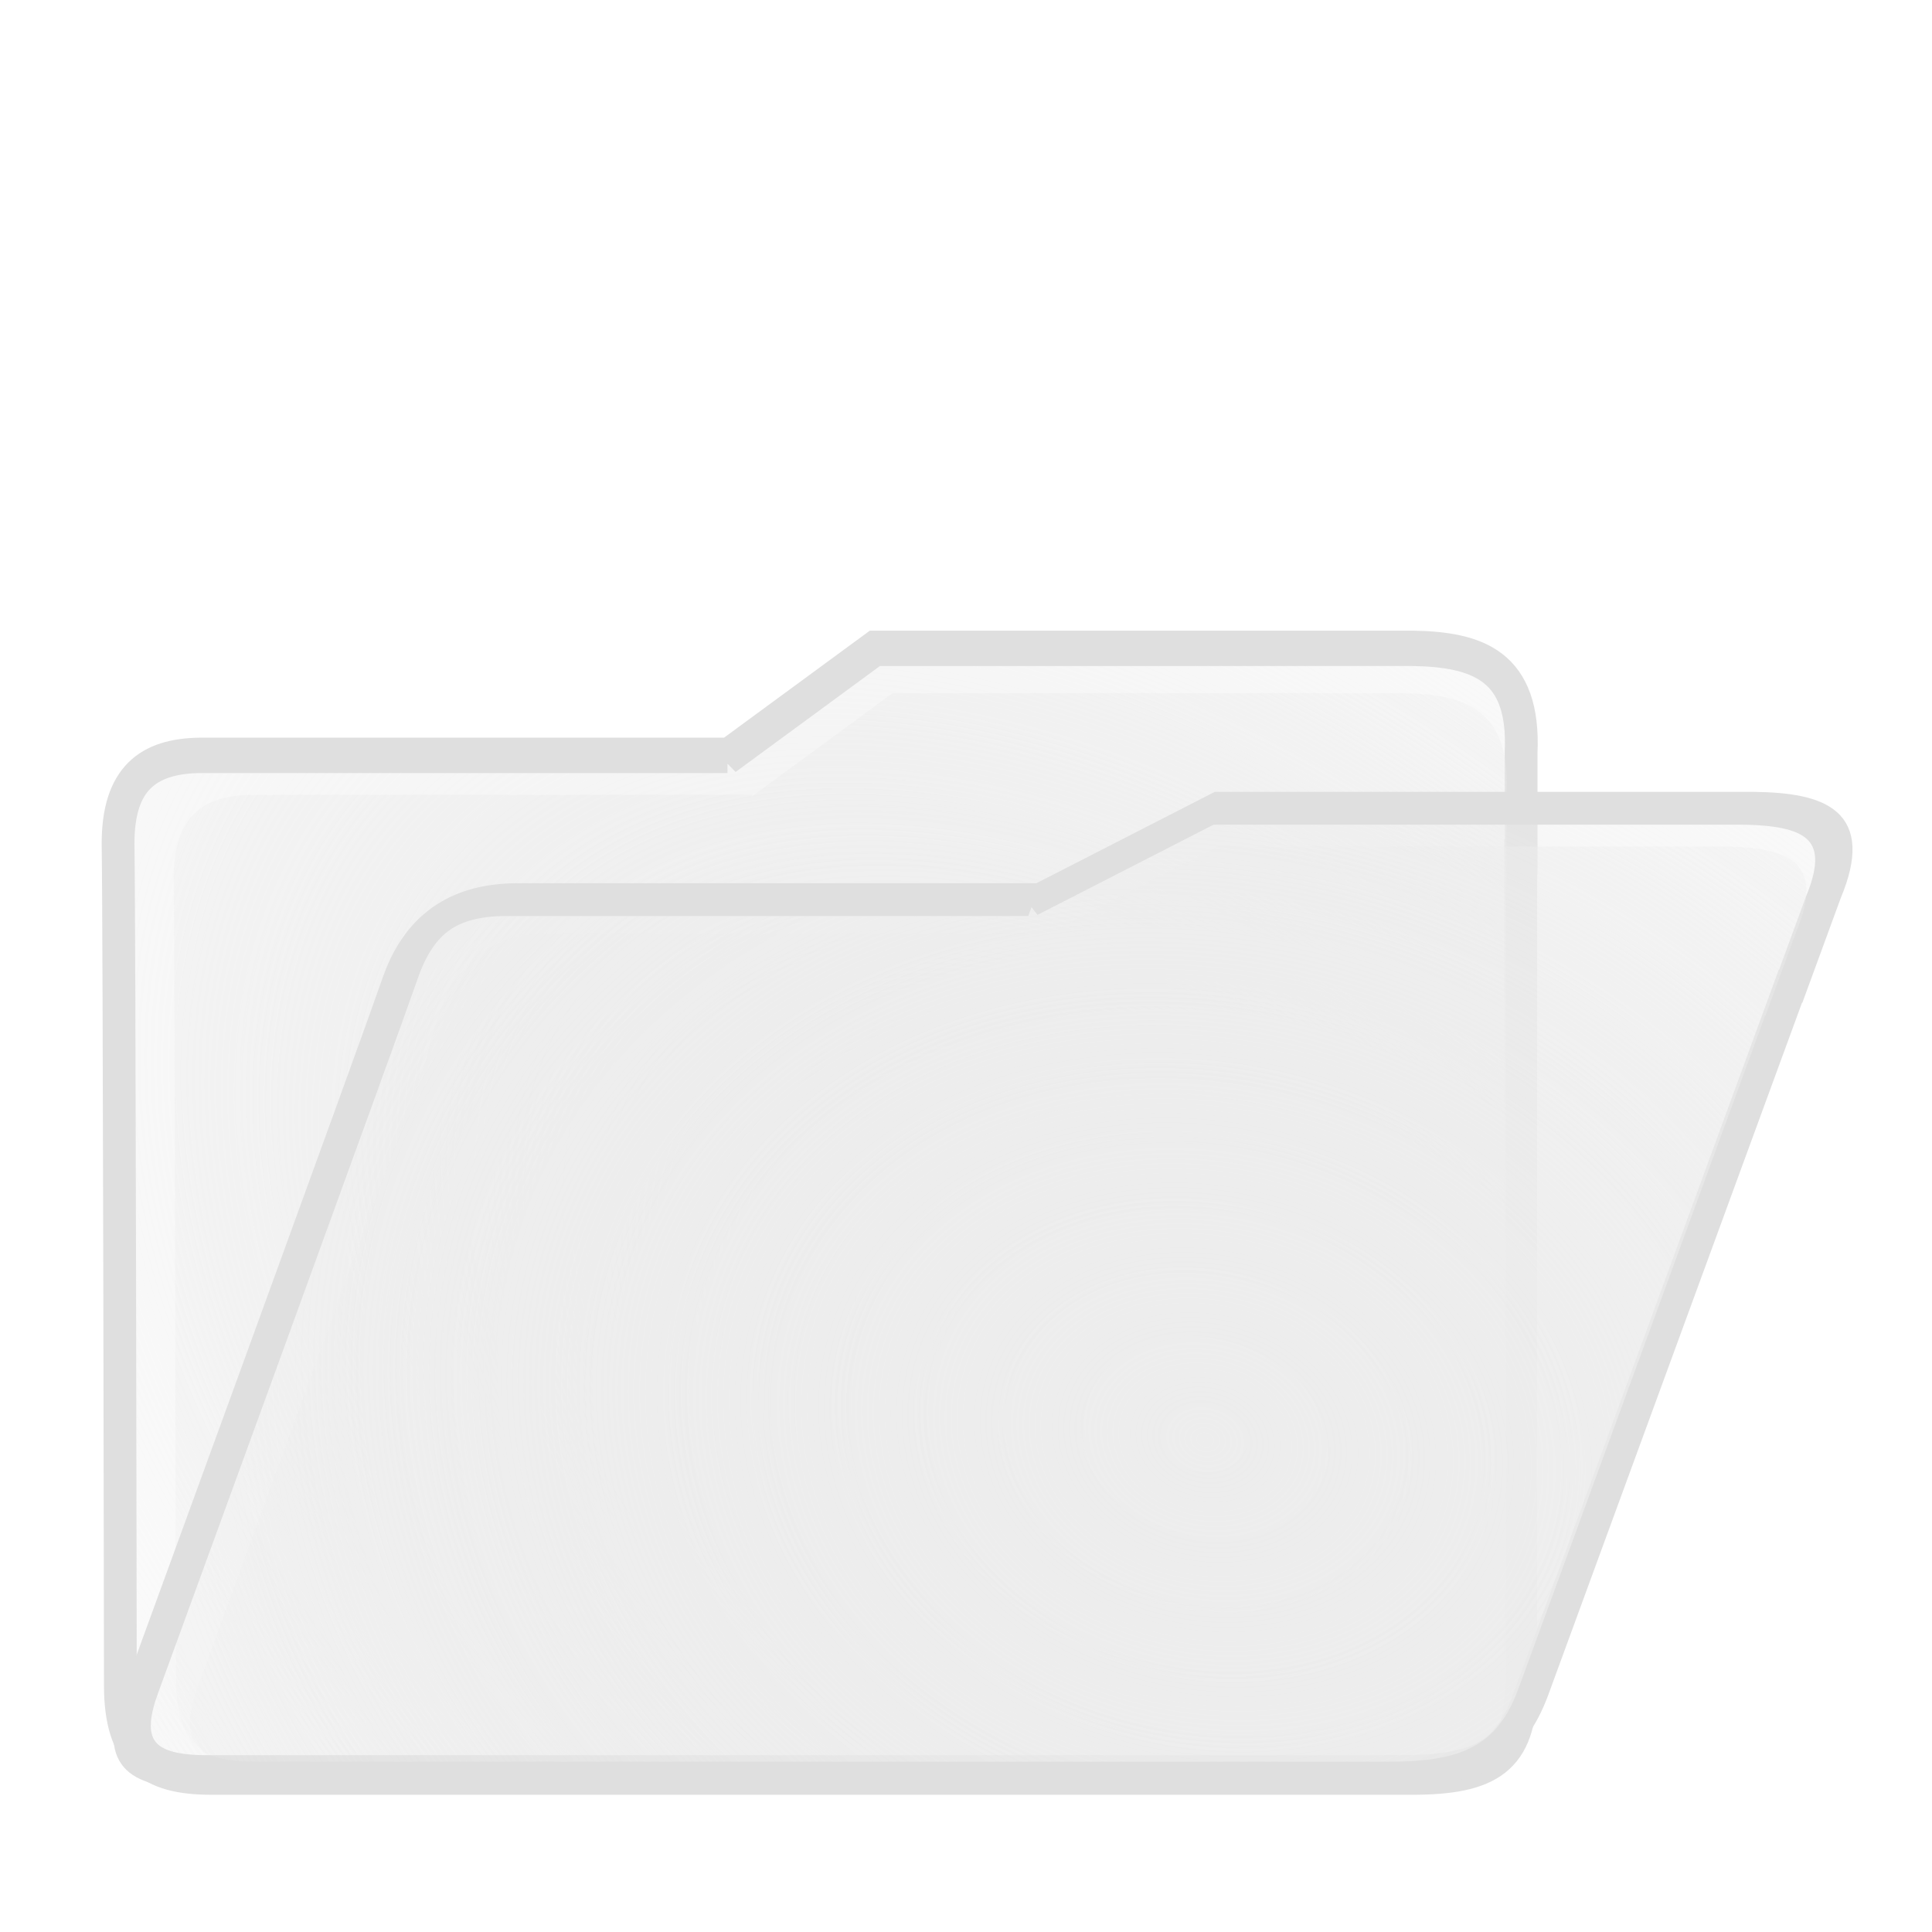
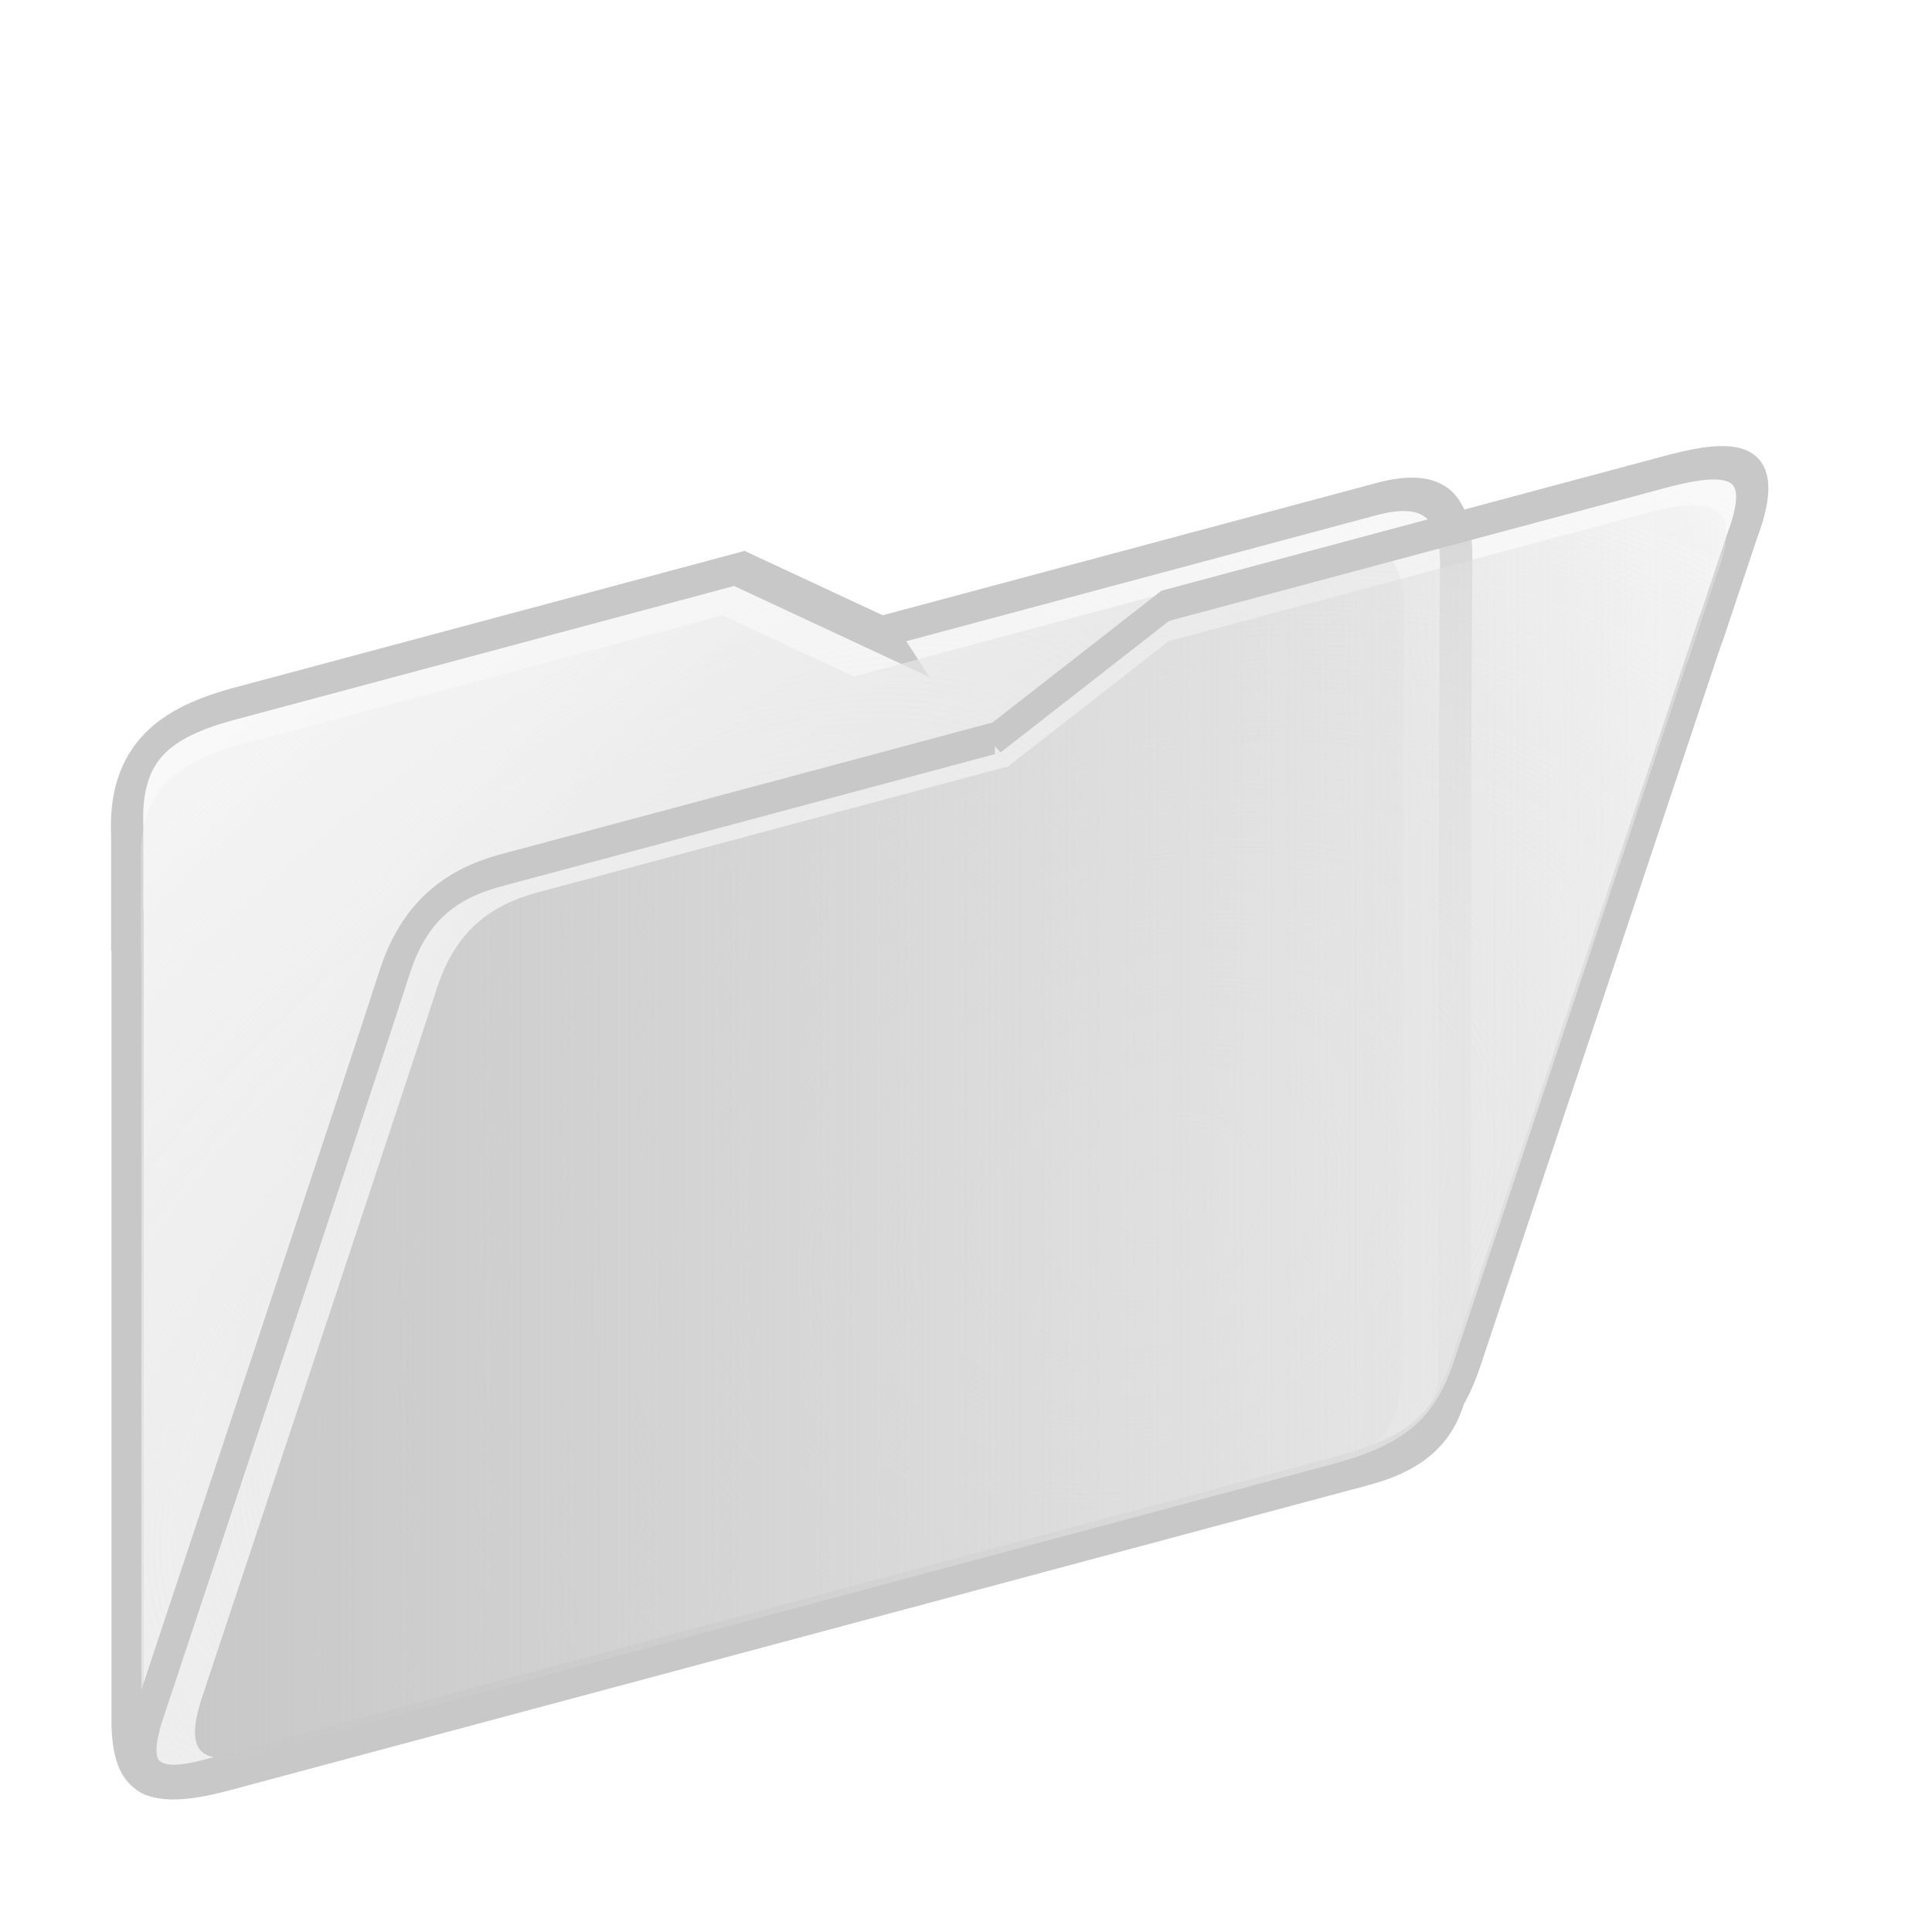
<svg xmlns="http://www.w3.org/2000/svg" xmlns:xlink="http://www.w3.org/1999/xlink" id="svg2" version="1.1" width="864" height="864">
  <defs id="defs6">
    <linearGradient id="linearGradient3788">
      <stop style="stop-color:#ededed;stop-opacity:1;" offset="0" id="stop3790" />
      <stop style="stop-color:#ededed;stop-opacity:0;" offset="1" id="stop3792" />
    </linearGradient>
    <linearGradient id="linearGradient3757">
      <stop style="stop-color:#e5e5e5;stop-opacity:1;" offset="0" id="stop3759" />
      <stop style="stop-color:#e5e5e5;stop-opacity:0;" offset="1" id="stop3761" />
    </linearGradient>
    <linearGradient xlink:href="#linearGradient3757" id="linearGradient3763" x1="20.53" y1="35.873" x2="841.943" y2="847.972" gradientUnits="userSpaceOnUse" />
    <linearGradient xlink:href="#linearGradient3757" id="linearGradient3767" gradientUnits="userSpaceOnUse" x1="20.53" y1="35.873" x2="841.943" y2="847.972" gradientTransform="matrix(0.9667439,0,0,0.9609029,16.07977,17.4255)" />
    <linearGradient xlink:href="#linearGradient3757" id="linearGradient3770" gradientUnits="userSpaceOnUse" x1="20.53" y1="35.873" x2="841.943" y2="847.972" gradientTransform="matrix(0.9502675,0,0,0.9291248,3.891615,10.16732)" />
    <linearGradient xlink:href="#linearGradient3757" id="linearGradient3807" x1="22.053" y1="423.613" x2="805.306" y2="423.613" gradientUnits="userSpaceOnUse" />
    <radialGradient xlink:href="#linearGradient3788" id="radialGradient3794" cx="459.952" cy="561.69" fx="459.952" fy="561.69" r="273.921" gradientTransform="matrix(0.8679562,-1.377009,2.134899,1.34567,-1077.004,405.3084)" gradientUnits="userSpaceOnUse" />
    <radialGradient xlink:href="#linearGradient3788" id="radialGradient3798" gradientUnits="userSpaceOnUse" gradientTransform="matrix(0.8245584,-1.308158,2.028154,1.278386,-994.4033,414.405)" cx="459.952" cy="561.69" fx="459.952" fy="561.69" r="273.921" />
    <radialGradient xlink:href="#linearGradient3788" id="radialGradient3772" gradientUnits="userSpaceOnUse" gradientTransform="matrix(0.8679562,-1.377009,2.134899,1.34567,-1077.004,405.3084)" cx="459.952" cy="561.69" fx="459.952" fy="561.69" r="273.921" />
    <radialGradient xlink:href="#linearGradient3788" id="radialGradient3774" gradientUnits="userSpaceOnUse" gradientTransform="matrix(0.8245584,-1.308158,2.028154,1.278386,-994.4033,414.405)" cx="459.952" cy="561.69" fx="459.952" fy="561.69" r="273.921" />
    <radialGradient xlink:href="#linearGradient3788" id="radialGradient3009" gradientUnits="userSpaceOnUse" gradientTransform="matrix(0.8679562,-1.377009,2.134899,1.34567,-1077.004,405.3084)" cx="459.952" cy="561.69" fx="459.952" fy="561.69" r="273.921" />
    <radialGradient xlink:href="#linearGradient3788" id="radialGradient3011" gradientUnits="userSpaceOnUse" gradientTransform="matrix(0.8245584,-1.308158,2.028154,1.278386,-994.4033,414.405)" cx="459.952" cy="561.69" fx="459.952" fy="561.69" r="273.921" />
    <radialGradient xlink:href="#linearGradient3788" id="radialGradient3016" gradientUnits="userSpaceOnUse" gradientTransform="matrix(0.8679562,-1.377009,2.134899,1.34567,-1077.004,405.3084)" cx="459.952" cy="561.69" fx="459.952" fy="561.69" r="273.921" />
    <radialGradient xlink:href="#linearGradient3788" id="radialGradient3018" gradientUnits="userSpaceOnUse" gradientTransform="matrix(0.8245584,-1.308158,2.028154,1.278386,-994.4033,414.405)" cx="459.952" cy="561.69" fx="459.952" fy="561.69" r="273.921" />
    <radialGradient xlink:href="#linearGradient3788" id="radialGradient3020" gradientUnits="userSpaceOnUse" gradientTransform="matrix(0.8679562,-1.377009,2.134899,1.34567,-1077.004,405.3084)" cx="459.952" cy="561.69" fx="459.952" fy="561.69" r="273.921" />
    <radialGradient xlink:href="#linearGradient3788" id="radialGradient3022" gradientUnits="userSpaceOnUse" gradientTransform="matrix(0.8245584,-1.308158,2.028154,1.278386,-994.4033,414.405)" cx="459.952" cy="561.69" fx="459.952" fy="561.69" r="273.921" />
+     <linearGradient y2="524.481" x2="824.189" y1="524.481" x1="72.469" gradientUnits="userSpaceOnUse" id="linearGradient3045" xlink:href="#linearGradient3830" />
+     <radialGradient r="273.921" fy="561.69" fx="459.952" cy="561.69" cx="459.952" gradientTransform="matrix(1.501588,-1.435384,1.885047,1.402717,-1204.861,459.9254)" gradientUnits="userSpaceOnUse" id="radialGradient3043" xlink:href="#linearGradient3788-0" />
+     <radialGradient r="273.921" fy="561.69" fx="459.952" cy="561.69" cx="459.952" gradientTransform="matrix(1.580619,-1.510931,1.98426,1.476544,-1298.916,449.9442)" gradientUnits="userSpaceOnUse" id="radialGradient3041" xlink:href="#linearGradient3788-0" />
+     <radialGradient r="273.921" fy="561.69" fx="459.952" cy="561.69" cx="459.952" gradientTransform="matrix(0.982099,-1.68186,2.415655,1.643583,-1313.347,414.0557)" gradientUnits="userSpaceOnUse" id="radialGradient3039" xlink:href="#linearGradient3788-0" />
+     <radialGradient r="309.943" fy="658.64" fx="147.412" cy="658.64" cx="147.412" gradientTransform="matrix(1.536393,-0.5749268,0.5787591,1.546635,-460.2647,-308.3361)" gradientUnits="userSpaceOnUse" id="radialGradient3037" xlink:href="#linearGradient3840" />
+     <radialGradient r="273.921" fy="561.69" fx="459.952" cy="561.69" cx="459.952" gradientTransform="matrix(1.033788,-1.770379,2.542794,1.730087,-1411.73,402.3605)" gradientUnits="userSpaceOnUse" id="radialGradient3034" xlink:href="#linearGradient3788-0" />
+     <radialGradient r="273.921" fy="561.69" fx="459.952" cy="561.69" cx="459.952" gradientTransform="matrix(0.982099,-1.68186,2.415655,1.643583,-1313.347,414.0557)" gradientUnits="userSpaceOnUse" id="radialGradient3870" xlink:href="#linearGradient3788-0" />
+     <radialGradient r="309.943" fy="658.64" fx="147.412" cy="658.64" cx="147.412" gradientTransform="matrix(1.536393,-0.5749268,0.5787591,1.546635,-460.2647,-308.3361)" gradientUnits="userSpaceOnUse" id="radialGradient3868" xlink:href="#linearGradient3840" />
+     <radialGradient r="273.921" fy="561.69" fx="459.952" cy="561.69" cx="459.952" gradientTransform="matrix(1.033788,-1.770379,2.542794,1.730087,-1411.73,402.3605)" gradientUnits="userSpaceOnUse" id="radialGradient3866" xlink:href="#linearGradient3788-0" />
+     <linearGradient y2="524.481" x2="824.189" y1="524.481" x1="72.469" gradientUnits="userSpaceOnUse" id="linearGradient3864" xlink:href="#linearGradient3830" />
+     <radialGradient r="273.921" fy="561.69" fx="459.952" cy="561.69" cx="459.952" gradientTransform="matrix(1.501588,-1.435384,1.885047,1.402717,-1204.861,459.9254)" gradientUnits="userSpaceOnUse" id="radialGradient3862" xlink:href="#linearGradient3788-0" />
+     <radialGradient r="273.921" fy="561.69" fx="459.952" cy="561.69" cx="459.952" gradientTransform="matrix(1.580619,-1.510931,1.98426,1.476544,-1298.916,449.9442)" gradientUnits="userSpaceOnUse" id="radialGradient3860" xlink:href="#linearGradient3788-0" />
+     <radialGradient gradientUnits="userSpaceOnUse" gradientTransform="matrix(1.536393,-0.5749268,0.5787591,1.546635,-460.2647,-308.3361)" r="309.943" fy="658.64" fx="147.412" cy="658.64" cx="147.412" id="radialGradient3848" xlink:href="#linearGradient3840" />
+     <linearGradient gradientUnits="userSpaceOnUse" y2="524.481" x2="824.189" y1="524.481" x1="72.469" id="linearGradient3836" xlink:href="#linearGradient3830" />
+     <radialGradient r="273.921" fy="561.69" fx="459.952" cy="561.69" cx="459.952" gradientTransform="matrix(1.580619,-1.510931,1.98426,1.476544,-1298.916,449.9442)" gradientUnits="userSpaceOnUse" id="radialGradient3036" xlink:href="#linearGradient3788-0" />
+     <radialGradient r="273.921" fy="561.69" fx="459.952" cy="561.69" cx="459.952" gradientTransform="matrix(1.501588,-1.435384,1.885047,1.402717,-1204.861,459.9254)" gradientUnits="userSpaceOnUse" id="radialGradient3033" xlink:href="#linearGradient3788-0" />
+     <radialGradient r="273.921" fy="561.69" fx="459.952" cy="561.69" cx="459.952" gradientTransform="matrix(1.033788,-1.770379,2.542794,1.730087,-1411.73,402.3605)" gradientUnits="userSpaceOnUse" id="radialGradient3026" xlink:href="#linearGradient3788-0" />
+     <radialGradient r="273.921" fy="561.69" fx="459.952" cy="561.69" cx="459.952" gradientTransform="matrix(0.982099,-1.68186,2.415655,1.643583,-1313.347,414.0557)" gradientUnits="userSpaceOnUse" id="radialGradient3023" xlink:href="#linearGradient3788-0" />
+     <radialGradient r="273.921" fy="561.69" fx="459.952" cy="561.69" cx="459.952" gradientTransform="matrix(0.8245584,-1.308158,2.028154,1.278386,-994.4033,414.405)" gradientUnits="userSpaceOnUse" id="radialGradient3011-7" xlink:href="#linearGradient3788-0" />
+     <radialGradient r="273.921" fy="561.69" fx="459.952" cy="561.69" cx="459.952" gradientTransform="matrix(0.8679562,-1.377009,2.134899,1.34567,-1077.004,405.3084)" gradientUnits="userSpaceOnUse" id="radialGradient3009-2" xlink:href="#linearGradient3788-0" />
+     <radialGradient r="273.921" fy="561.69" fx="459.952" cy="561.69" cx="459.952" gradientTransform="matrix(0.8245584,-1.308158,2.028154,1.278386,-994.4033,414.405)" gradientUnits="userSpaceOnUse" id="radialGradient3774-5" xlink:href="#linearGradient3788-0" />
+     <radialGradient r="273.921" fy="561.69" fx="459.952" cy="561.69" cx="459.952" gradientTransform="matrix(0.8679562,-1.377009,2.134899,1.34567,-1077.004,405.3084)" gradientUnits="userSpaceOnUse" id="radialGradient3772-1" xlink:href="#linearGradient3788-0" />
+     <radialGradient r="273.921" fy="561.69" fx="459.952" cy="561.69" cx="459.952" gradientTransform="matrix(0.8245584,-1.308158,2.028154,1.278386,-994.4033,414.405)" gradientUnits="userSpaceOnUse" id="radialGradient3798-1" xlink:href="#linearGradient3788-0" />
+     <radialGradient gradientUnits="userSpaceOnUse" gradientTransform="matrix(0.8679562,-1.377009,2.134899,1.34567,-1077.004,405.3084)" r="273.921" fy="561.69" fx="459.952" cy="561.69" cx="459.952" id="radialGradient3794-7" xlink:href="#linearGradient3788-0" />
+     <linearGradient gradientUnits="userSpaceOnUse" y2="423.613" x2="805.306" y1="423.613" x1="22.053" id="linearGradient3807-1" xlink:href="#linearGradient3757-8" />
+     <linearGradient gradientTransform="matrix(0.9502675,0,0,0.9291248,3.891615,10.16732)" y2="847.972" x2="841.943" y1="35.873" x1="20.53" gradientUnits="userSpaceOnUse" id="linearGradient3770-5" xlink:href="#linearGradient3757-8" />
+     <linearGradient gradientTransform="matrix(0.9667439,0,0,0.9609029,16.07977,17.4255)" y2="847.972" x2="841.943" y1="35.873" x1="20.53" gradientUnits="userSpaceOnUse" id="linearGradient3767-5" xlink:href="#linearGradient3757-8" />
+     <linearGradient gradientUnits="userSpaceOnUse" y2="847.972" x2="841.943" y1="35.873" x1="20.53" id="linearGradient3763-4" xlink:href="#linearGradient3757-8" />
+     <linearGradient id="linearGradient3757-8">
+       <stop id="stop3759-8" offset="0" style="stop-color:#e5e5e5;stop-opacity:1;" />
+       <stop id="stop3761-2" offset="1" style="stop-color:#e5e5e5;stop-opacity:0;" />
+     </linearGradient>
+     <linearGradient id="linearGradient3788-0">
+       <stop id="stop3790-9" offset="0" style="stop-color:#ededed;stop-opacity:1;" />
+       <stop id="stop3792-4" offset="1" style="stop-color:#ededed;stop-opacity:0;" />
+     </linearGradient>
+     <linearGradient id="linearGradient3830">
+       <stop id="stop3832" offset="0" style="stop-color:#c8c8c8;stop-opacity:1;" />
+       <stop id="stop3834" offset="1" style="stop-color:#c8c8c8;stop-opacity:0;" />
+     </linearGradient>
+     <linearGradient id="linearGradient3840">
+       <stop id="stop3842" offset="0" style="stop-color:#c8c8c8;stop-opacity:1;" />
+       <stop id="stop3844" offset="1" style="stop-color:#c8c8c8;stop-opacity:0;" />
+     </linearGradient>
  </defs>
-   <g id="g3768" transform="matrix(1.145507,0,0,1.236498,-108.8278,-35.41778)" style="stroke-width:12.793;stroke-miterlimit:4;stroke-dasharray:none">
-     <path id="rect2993" d="m 436.57,263.121 -57.983,39.43 0.43,-0.721 c 0,0 -181.275,0 -205.815,0 -20.671,0.228 -32.108,8.688 -32.108,31.915 0.528,30.791 0.874,289.378 0.897,304.415 0,25.141 11.334,33.195 35.302,33.195 7.484,0 446.318,0 468.182,0 31.429,0.178 43.225,-7.321 43.225,-32.686 0,-19.721 0,-300.096 0,-300.096 l 0.145,0 c 0,0 0,-25.151 0,-37.726 1.541,-31.357 -16.792,-37.361 -42.54,-37.726 -18.161,0 -209.735,0 -209.735,0 z" style="fill:url(#radialGradient3020);fill-opacity:1;fill-rule:evenodd;stroke:#dfdfdf;stroke-width:12.793;stroke-miterlimit:4;stroke-opacity:1;stroke-dasharray:none" />
-     <path style="fill:url(#radialGradient3022);fill-opacity:1;fill-rule:evenodd;stroke:none" d="m 443.492,279.327 -55.084,37.458 0.408,-0.685 c 0,0 -172.211,0 -195.524,0 -19.638,0.217 -30.503,8.254 -30.503,30.319 0.502,29.251 0.83,274.909 0.852,289.194 0,23.884 10.767,31.536 33.537,31.536 7.109,0 424.002,0 444.772,0 29.857,0.169 41.064,-6.955 41.064,-31.052 0,-18.735 0,-285.091 0,-285.091 l 0.138,0 c 0,0 0,-23.893 0,-35.839 1.464,-29.789 -15.952,-35.493 -40.413,-35.839 -17.253,0 -199.248,0 -199.248,0 z" id="path3796" />
-   </g>
-   <g transform="matrix(1.137722,0,-0.3868342,1.05529,148.0736,83.79122)" id="g3003" style="stroke-width:13.895;stroke-miterlimit:4;stroke-dasharray:none">
-     <path style="fill:url(#radialGradient3016);fill-opacity:1;fill-rule:evenodd;stroke:#dfdfdf;stroke-width:13.895;stroke-miterlimit:4;stroke-opacity:1;stroke-dasharray:none" d="m 436.57,263.121 -57.983,39.43 0.43,-0.721 c 0,0 -181.275,0 -205.815,0 -20.671,0.228 -32.108,8.688 -32.108,31.915 0.528,30.791 0.874,289.378 0.897,304.415 0,25.141 11.334,33.195 35.302,33.195 7.484,0 446.318,0 468.182,0 31.429,0.178 43.225,-7.321 43.225,-32.686 0,-19.721 0,-300.096 0,-300.096 l 0.145,0 c 0,0 0,-25.151 0,-37.726 1.541,-31.357 -16.792,-37.361 -42.54,-37.726 -18.161,0 -209.735,0 -209.735,0 z" id="path3005" />
-     <path id="path3007" d="m 443.492,279.327 -55.084,37.458 0.408,-0.685 c 0,0 -172.211,0 -195.524,0 -19.638,0.217 -30.503,8.254 -30.503,30.319 0.502,29.251 0.83,274.909 0.852,289.194 0,23.884 10.767,31.536 33.537,31.536 7.109,0 424.002,0 444.772,0 29.857,0.169 41.064,-6.955 41.064,-31.052 0,-18.735 0,-285.091 0,-285.091 l 0.138,0 c 0,0 0,-23.893 0,-35.839 1.464,-29.789 -15.952,-35.493 -40.413,-35.839 -17.253,0 -199.248,0 -199.248,0 z" style="fill:url(#radialGradient3018);fill-opacity:1;fill-rule:evenodd;stroke:none" />
+   <g transform="matrix(-0.9109947,0.2440993,0,0.9109947,819.2367,-76.7245)" id="g3023">
+     <g id="g3850" transform="translate(145.315,0)">
+       <path id="rect2993-1" d="m 391.029,219.554 -69.061,50.693 0.512,-0.927 c 0,0 -215.909,0 -245.138,0 -24.621,0.293 -38.243,11.17 -38.243,41.032 0.629,39.587 1.041,372.044 1.068,391.377 0,32.323 13.499,42.678 42.047,42.678 8.913,0 531.592,0 557.633,0 37.433,0.228 51.484,-9.413 51.484,-42.023 0,-25.354 0,-385.825 0,-385.825 l 0.173,0 c 0,0 0,-32.335 0,-48.503 1.835,-40.314 -20,-48.034 -50.667,-48.503 -21.631,0 -249.807,0 -249.807,0 z" style="fill:url(#radialGradient3034);fill-opacity:1;fill-rule:evenodd;stroke:#c8c8c8;stroke-width:15.831;stroke-miterlimit:4;stroke-opacity:1;stroke-dasharray:none" />
+       <path id="path3838" d="m 399.273,240.39 -65.608,48.159 0.486,-0.881 c 0,0 -205.114,0 -232.881,0 -23.39,0.278 -36.331,10.612 -36.331,38.98 0.598,37.608 0.989,353.442 1.015,371.809 0,30.707 12.824,40.545 39.945,40.545 8.468,0 505.013,0 529.751,0 35.562,0.217 48.91,-8.942 48.91,-39.922 0,-24.087 0,-366.533 0,-366.533 l 0.164,0 c 0,0 0,-30.718 0,-46.078 1.743,-38.299 -19,-45.632 -48.134,-46.078 -20.549,0 -237.317,0 -237.317,0 z" style="fill:url(#radialGradient3037);fill-opacity:1;fill-rule:evenodd;stroke:none" />
+       <path style="fill:url(#radialGradient3039);fill-opacity:1;fill-rule:evenodd;stroke:none" d="m 399.273,240.39 -65.608,48.159 0.486,-0.881 c 0,0 -205.114,0 -232.881,0 -23.39,0.278 -36.331,10.612 -36.331,38.98 0.598,37.608 0.989,353.442 1.015,371.809 0,30.707 12.824,40.545 39.945,40.545 8.468,0 505.013,0 529.751,0 35.562,0.217 48.91,-8.942 48.91,-39.922 0,-24.087 0,-366.533 0,-366.533 l 0.164,0 c 0,0 0,-30.718 0,-46.078 1.743,-38.299 -19,-45.632 -48.134,-46.078 -20.549,0 -237.317,0 -237.317,0 z" id="path3796-4" />
+     </g>
+     <g id="g3855" transform="matrix(-1,0,0,1,876.0243,0)">
+       <path style="fill:url(#radialGradient3041);fill-opacity:1;fill-rule:evenodd;stroke:#c8c8c8;stroke-width:15.831;stroke-miterlimit:4;stroke-opacity:1;stroke-dasharray:none" d="m 548.78,293.928 -84.451,43.264 0.798,-0.791 c 0,0 -214.442,0 -243.471,0 -24.545,0.25 -41.478,9.533 -50.82,35.019 -11.759,33.785 -115.359,317.522 -121.38,334.021 -10.112,27.586 0.055,36.424 28.409,36.424 8.853,0 527.979,0 553.843,0 37.108,0.195 54.079,-8.033 64.281,-35.865 7.932,-21.639 120.704,-329.282 120.704,-329.282 l 0.171,0 c 0,0 10.116,-27.597 15.174,-41.395 14.435,-34.406 -4.836,-40.995 -35.149,-41.395 -21.483,0 -248.109,0 -248.109,0 z" id="path3005-2" />
+       <path id="path3007-3" d="m 550.451,311.71 -80.228,41.101 0.758,-0.752 c 0,0 -203.72,0 -231.298,0 -23.318,0.238 -39.404,9.056 -48.279,33.268 -11.171,32.096 -109.591,301.645 -115.311,317.32 -9.606,26.207 0.053,34.603 26.989,34.603 8.41,0 501.58,0 526.15,0 35.252,0.185 51.375,-7.632 61.067,-34.072 7.535,-20.557 114.669,-312.818 114.669,-312.818 l 0.163,0 c 0,0 9.61,-26.217 14.415,-39.325 13.713,-32.686 -4.595,-38.945 -33.391,-39.325 -20.409,0 -235.704,0 -235.704,0 z" style="fill:url(#radialGradient3043);fill-opacity:1;fill-rule:evenodd;stroke:none" />
+       <path style="fill:url(#linearGradient3045);fill-opacity:1;fill-rule:evenodd;stroke:none" d="m 550.451,311.71 -80.228,41.101 0.758,-0.752 c 0,0 -203.72,0 -231.298,0 -23.318,0.238 -39.404,9.056 -48.279,33.268 -11.171,32.096 -109.591,301.645 -115.311,317.32 -9.606,26.207 0.053,34.603 26.989,34.603 8.41,0 501.58,0 526.15,0 35.252,0.185 51.375,-7.632 61.067,-34.072 7.535,-20.557 114.669,-312.818 114.669,-312.818 l 0.163,0 c 0,0 9.61,-26.217 14.415,-39.325 13.713,-32.686 -4.595,-38.945 -33.391,-39.325 -20.409,0 -235.704,0 -235.704,0 z" id="path3806" />
+     </g>
  </g>
</svg>
